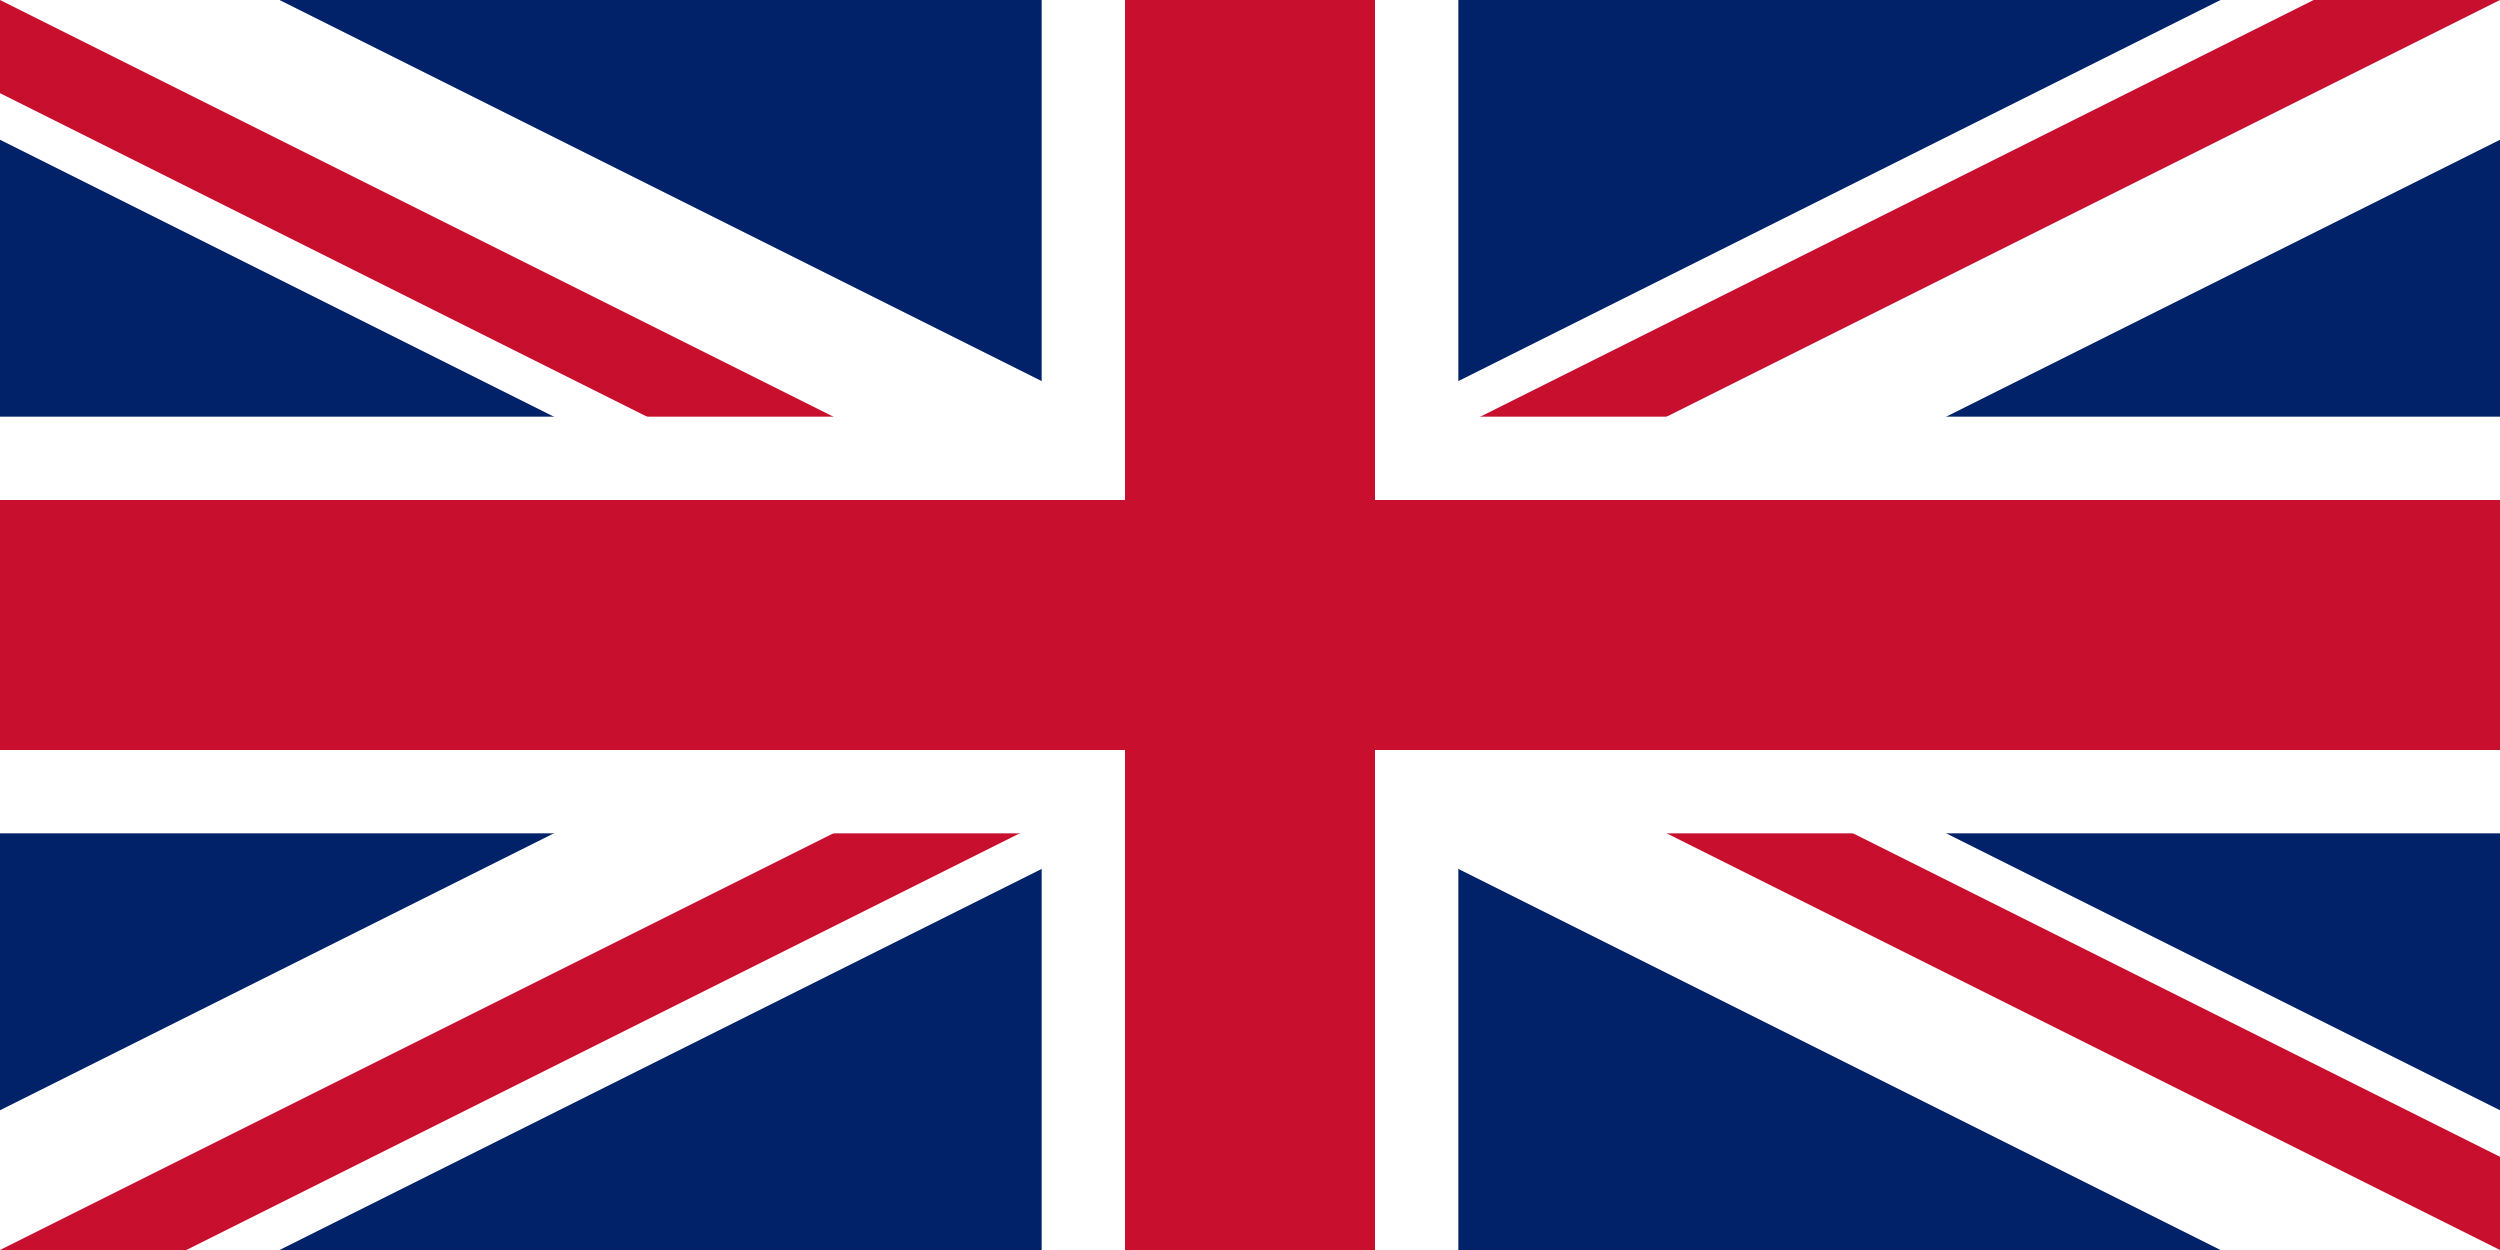
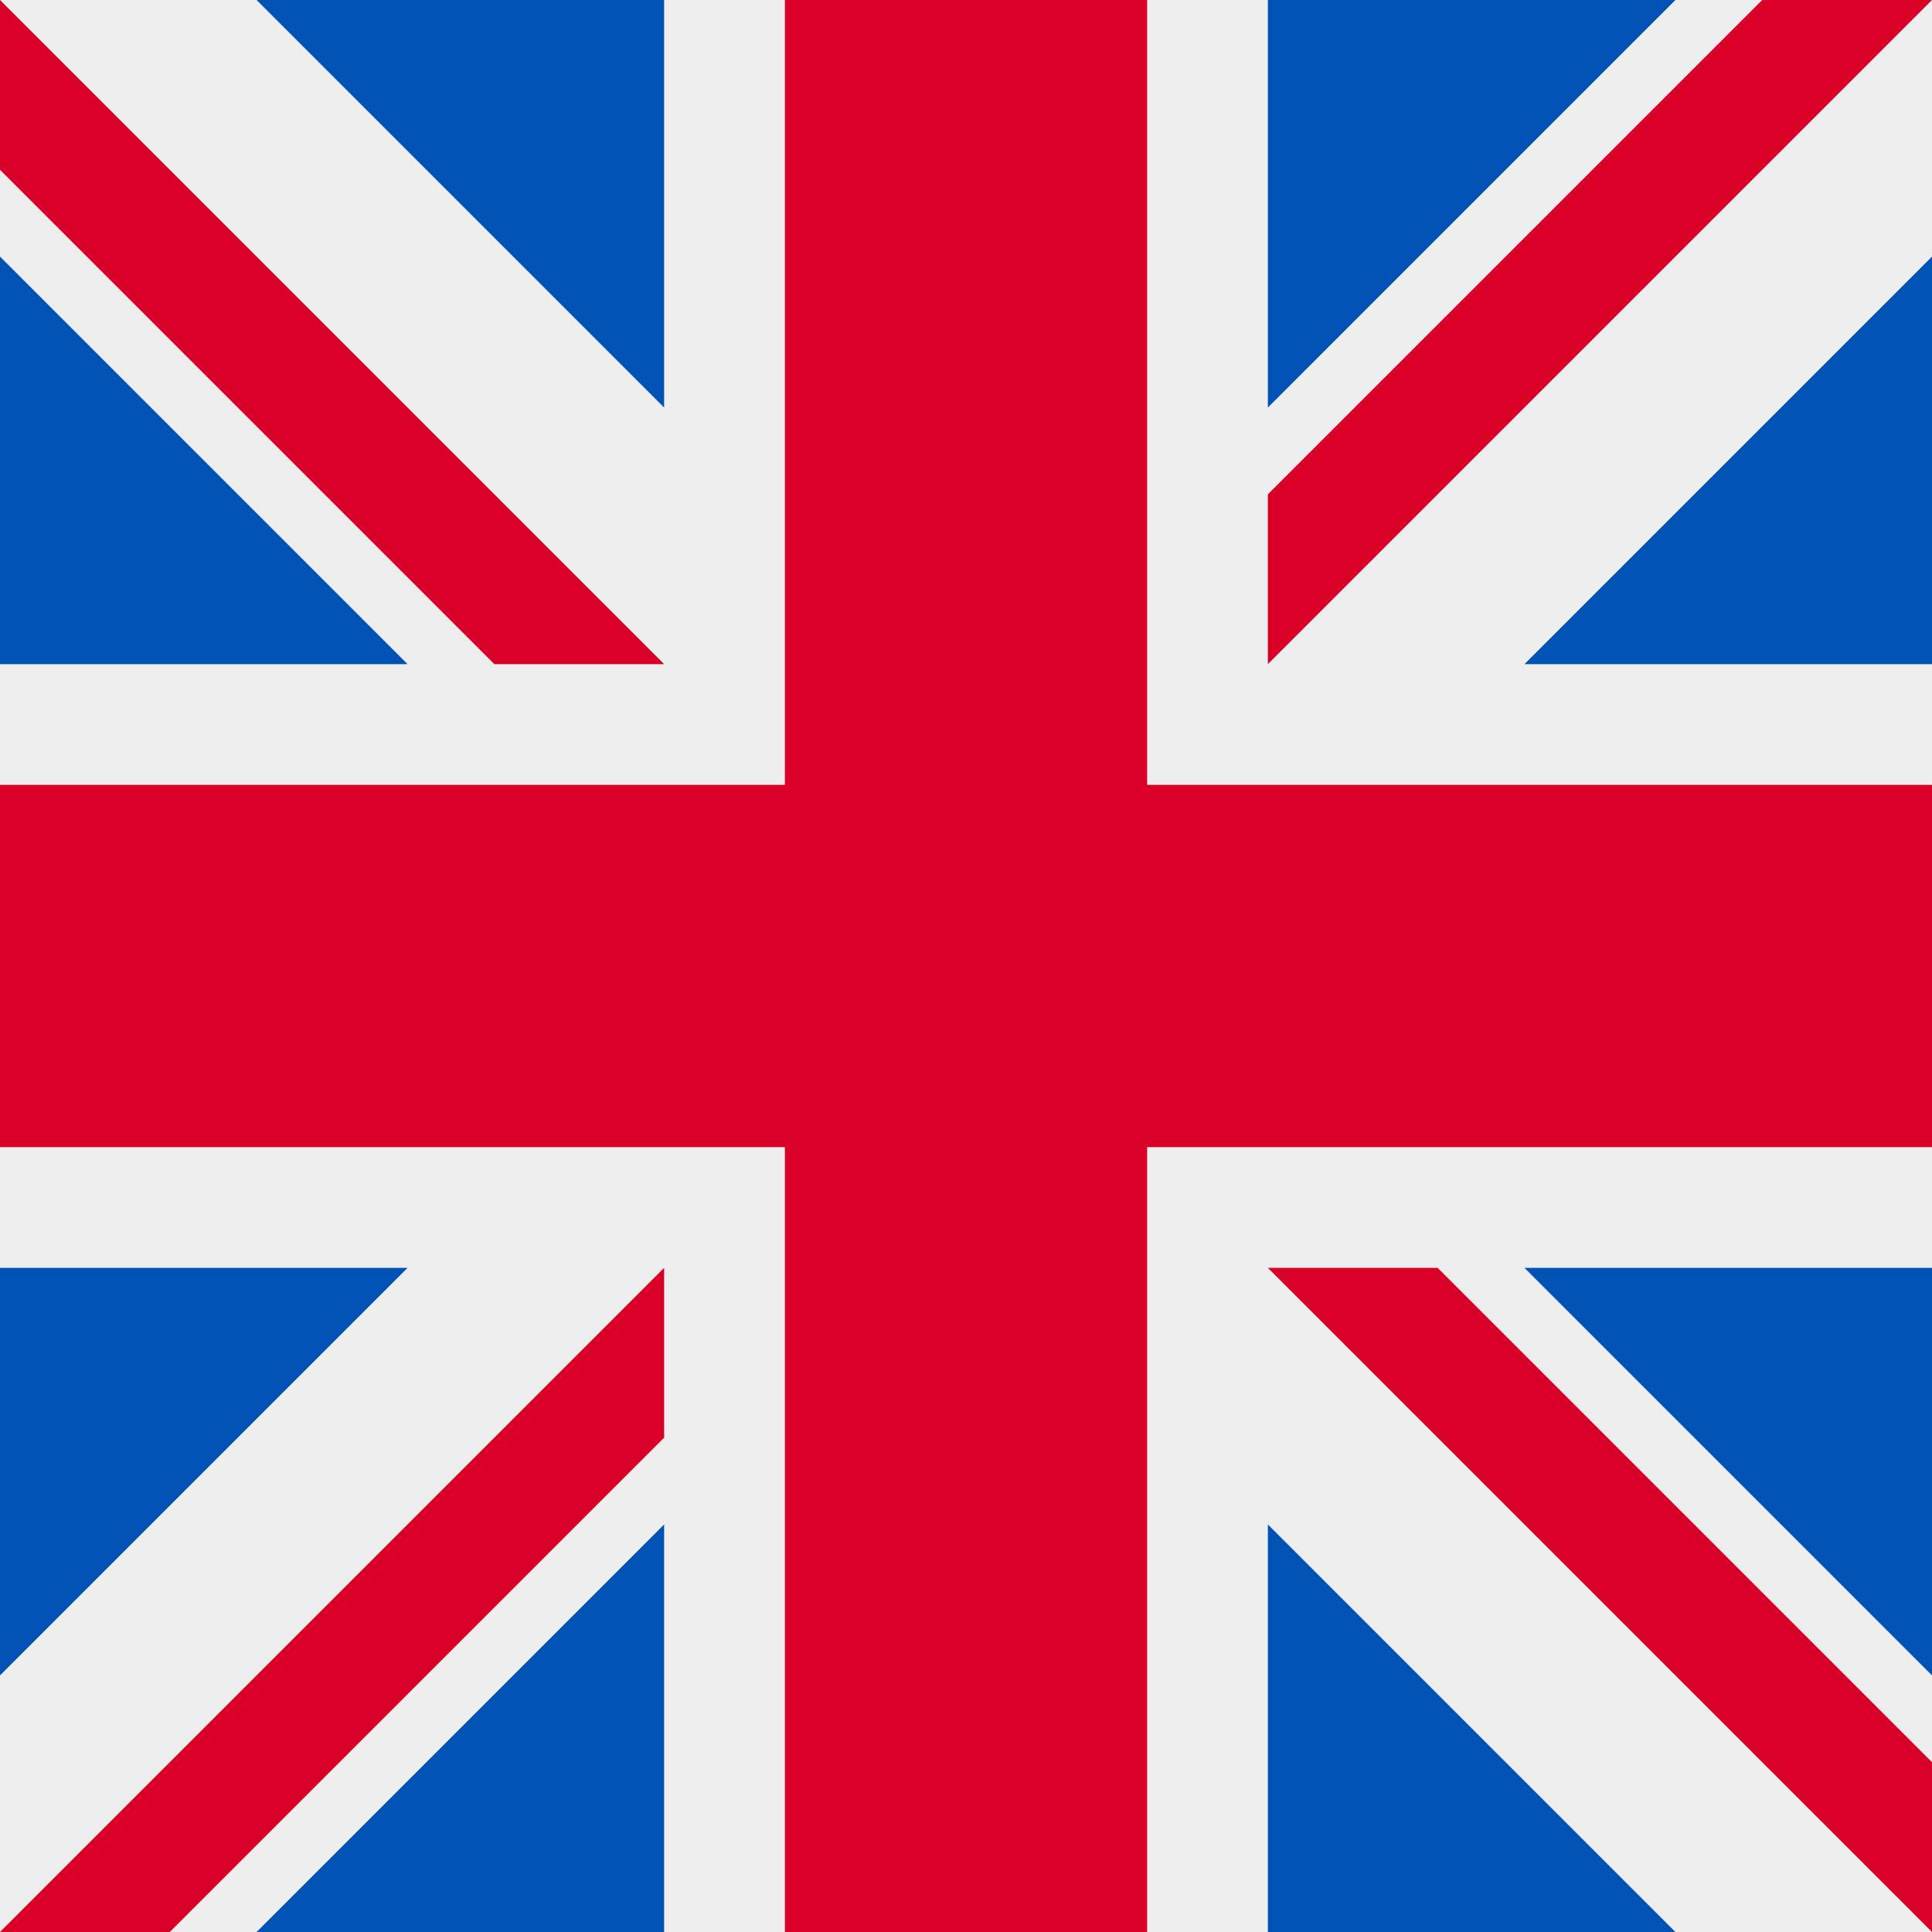
- <svg xmlns="http://www.w3.org/2000/svg" viewBox="0 0 60 30" width="1200" height="600">
-   <clipPath id="s">
-     <path d="M0,0 v30 h60 v-30 z" />
-   </clipPath>
-   <clipPath id="t">
-     <path d="M30,15 h30 v15 z v15 h-30 z h-30 v-15 z v-15 h30 z" />
-   </clipPath>
-   <g clip-path="url(#s)">
-     <path d="M0,0 v30 h60 v-30 z" fill="#012169" />
-     <path d="M0,0 L60,30 M60,0 L0,30" stroke="#fff" stroke-width="6" />
-     <path d="M0,0 L60,30 M60,0 L0,30" clip-path="url(#t)" stroke="#C8102E" stroke-width="4" />
-     <path d="M30,0 v30 M0,15 h60" stroke="#fff" stroke-width="10" />
-     <path d="M30,0 v30 M0,15 h60" stroke="#C8102E" stroke-width="6" />
-   </g>
+ <svg xmlns="http://www.w3.org/2000/svg" width="512" height="512" style="border-radius:50%" viewBox="0 0 512 512">
+   <path fill="#eee" d="m0 0 8 22-8 23v23l32 54-32 54v32l32 48-32 48v32l32 54-32 54v68l22-8 23 8h23l54-32 54 32h32l48-32 48 32h32l54-32 54 32h68l-8-22 8-23v-23l-32-54 32-54v-32l-32-48 32-48v-32l-32-54 32-54V0l-22 8-23-8h-23l-54 32-54-32h-32l-48 32-48-32h-32l-54 32L68 0H0z" />
+   <path fill="#0052b4" d="M336 0v108L444 0Zm176 68L404 176h108zM0 176h108L0 68ZM68 0l108 108V0Zm108 512V404L68 512ZM0 444l108-108H0Zm512-108H404l108 108Zm-68 176L336 404v108z" />
+   <path fill="#d80027" d="M0 0v45l131 131h45L0 0zm208 0v208H0v96h208v208h96V304h208v-96H304V0h-96zm259 0L336 131v45L512 0h-45zM176 336 0 512h45l131-131v-45zm160 0 176 176v-45L381 336h-45z" />
</svg>
